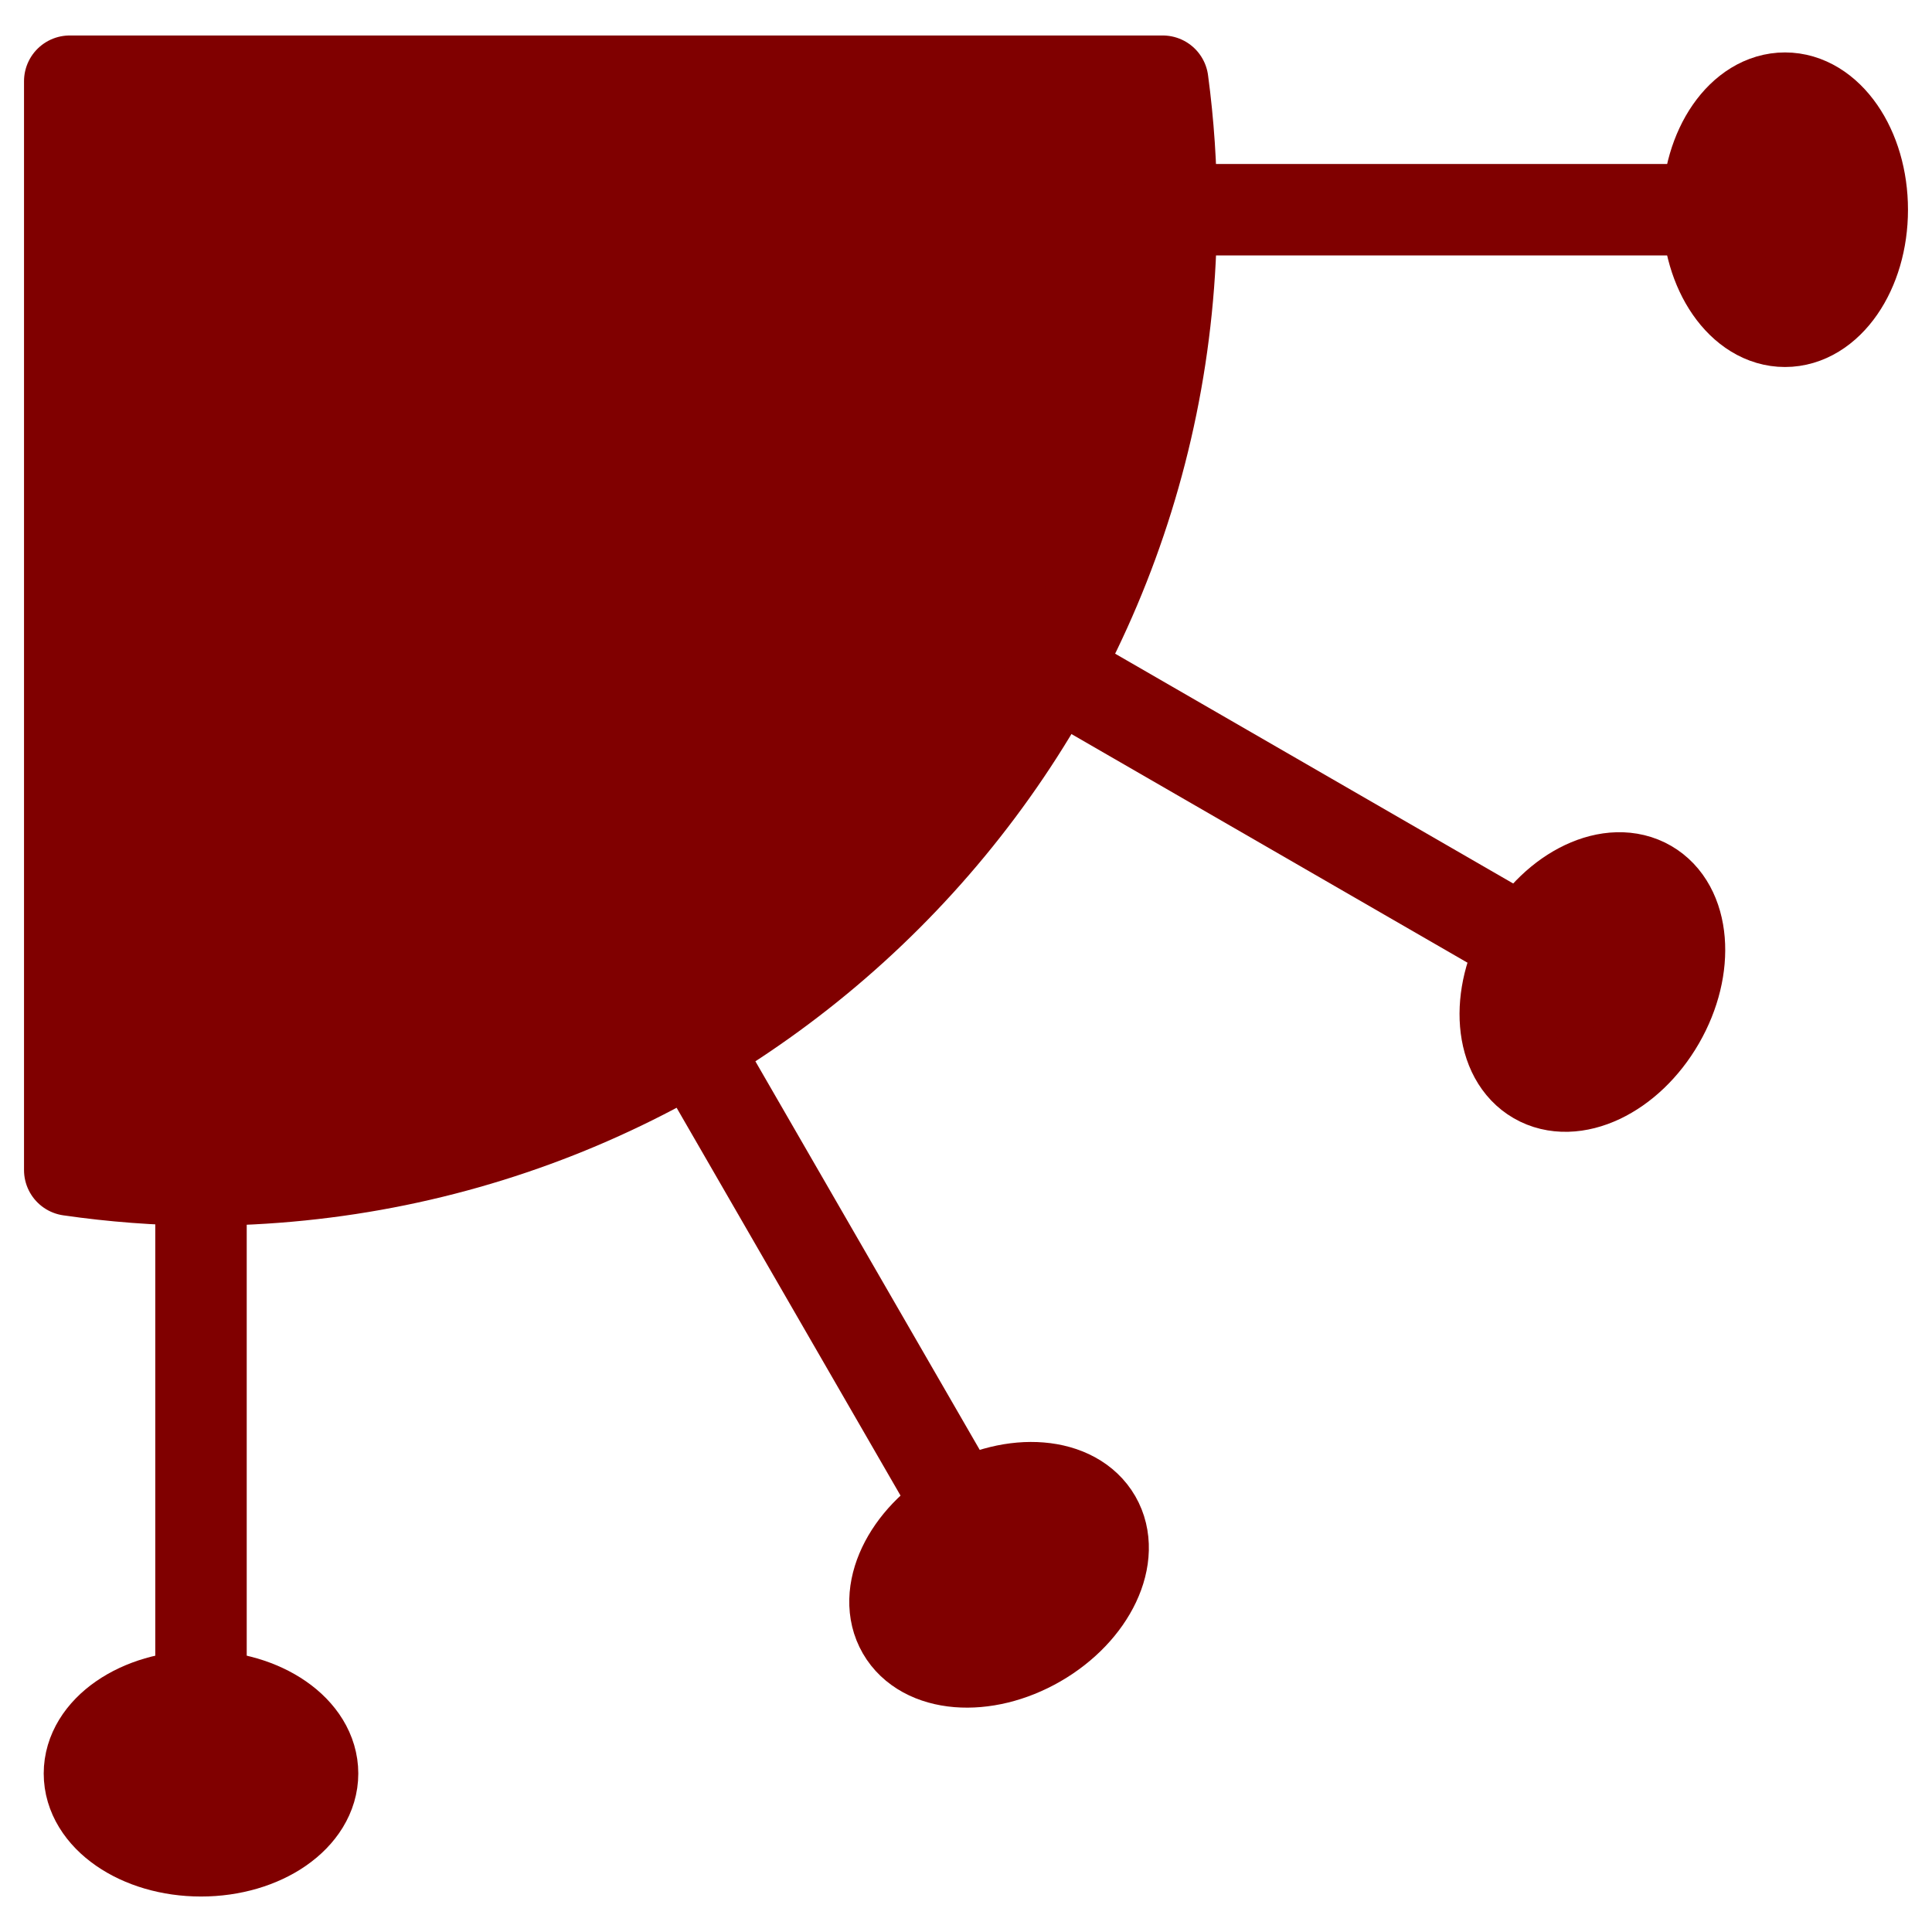
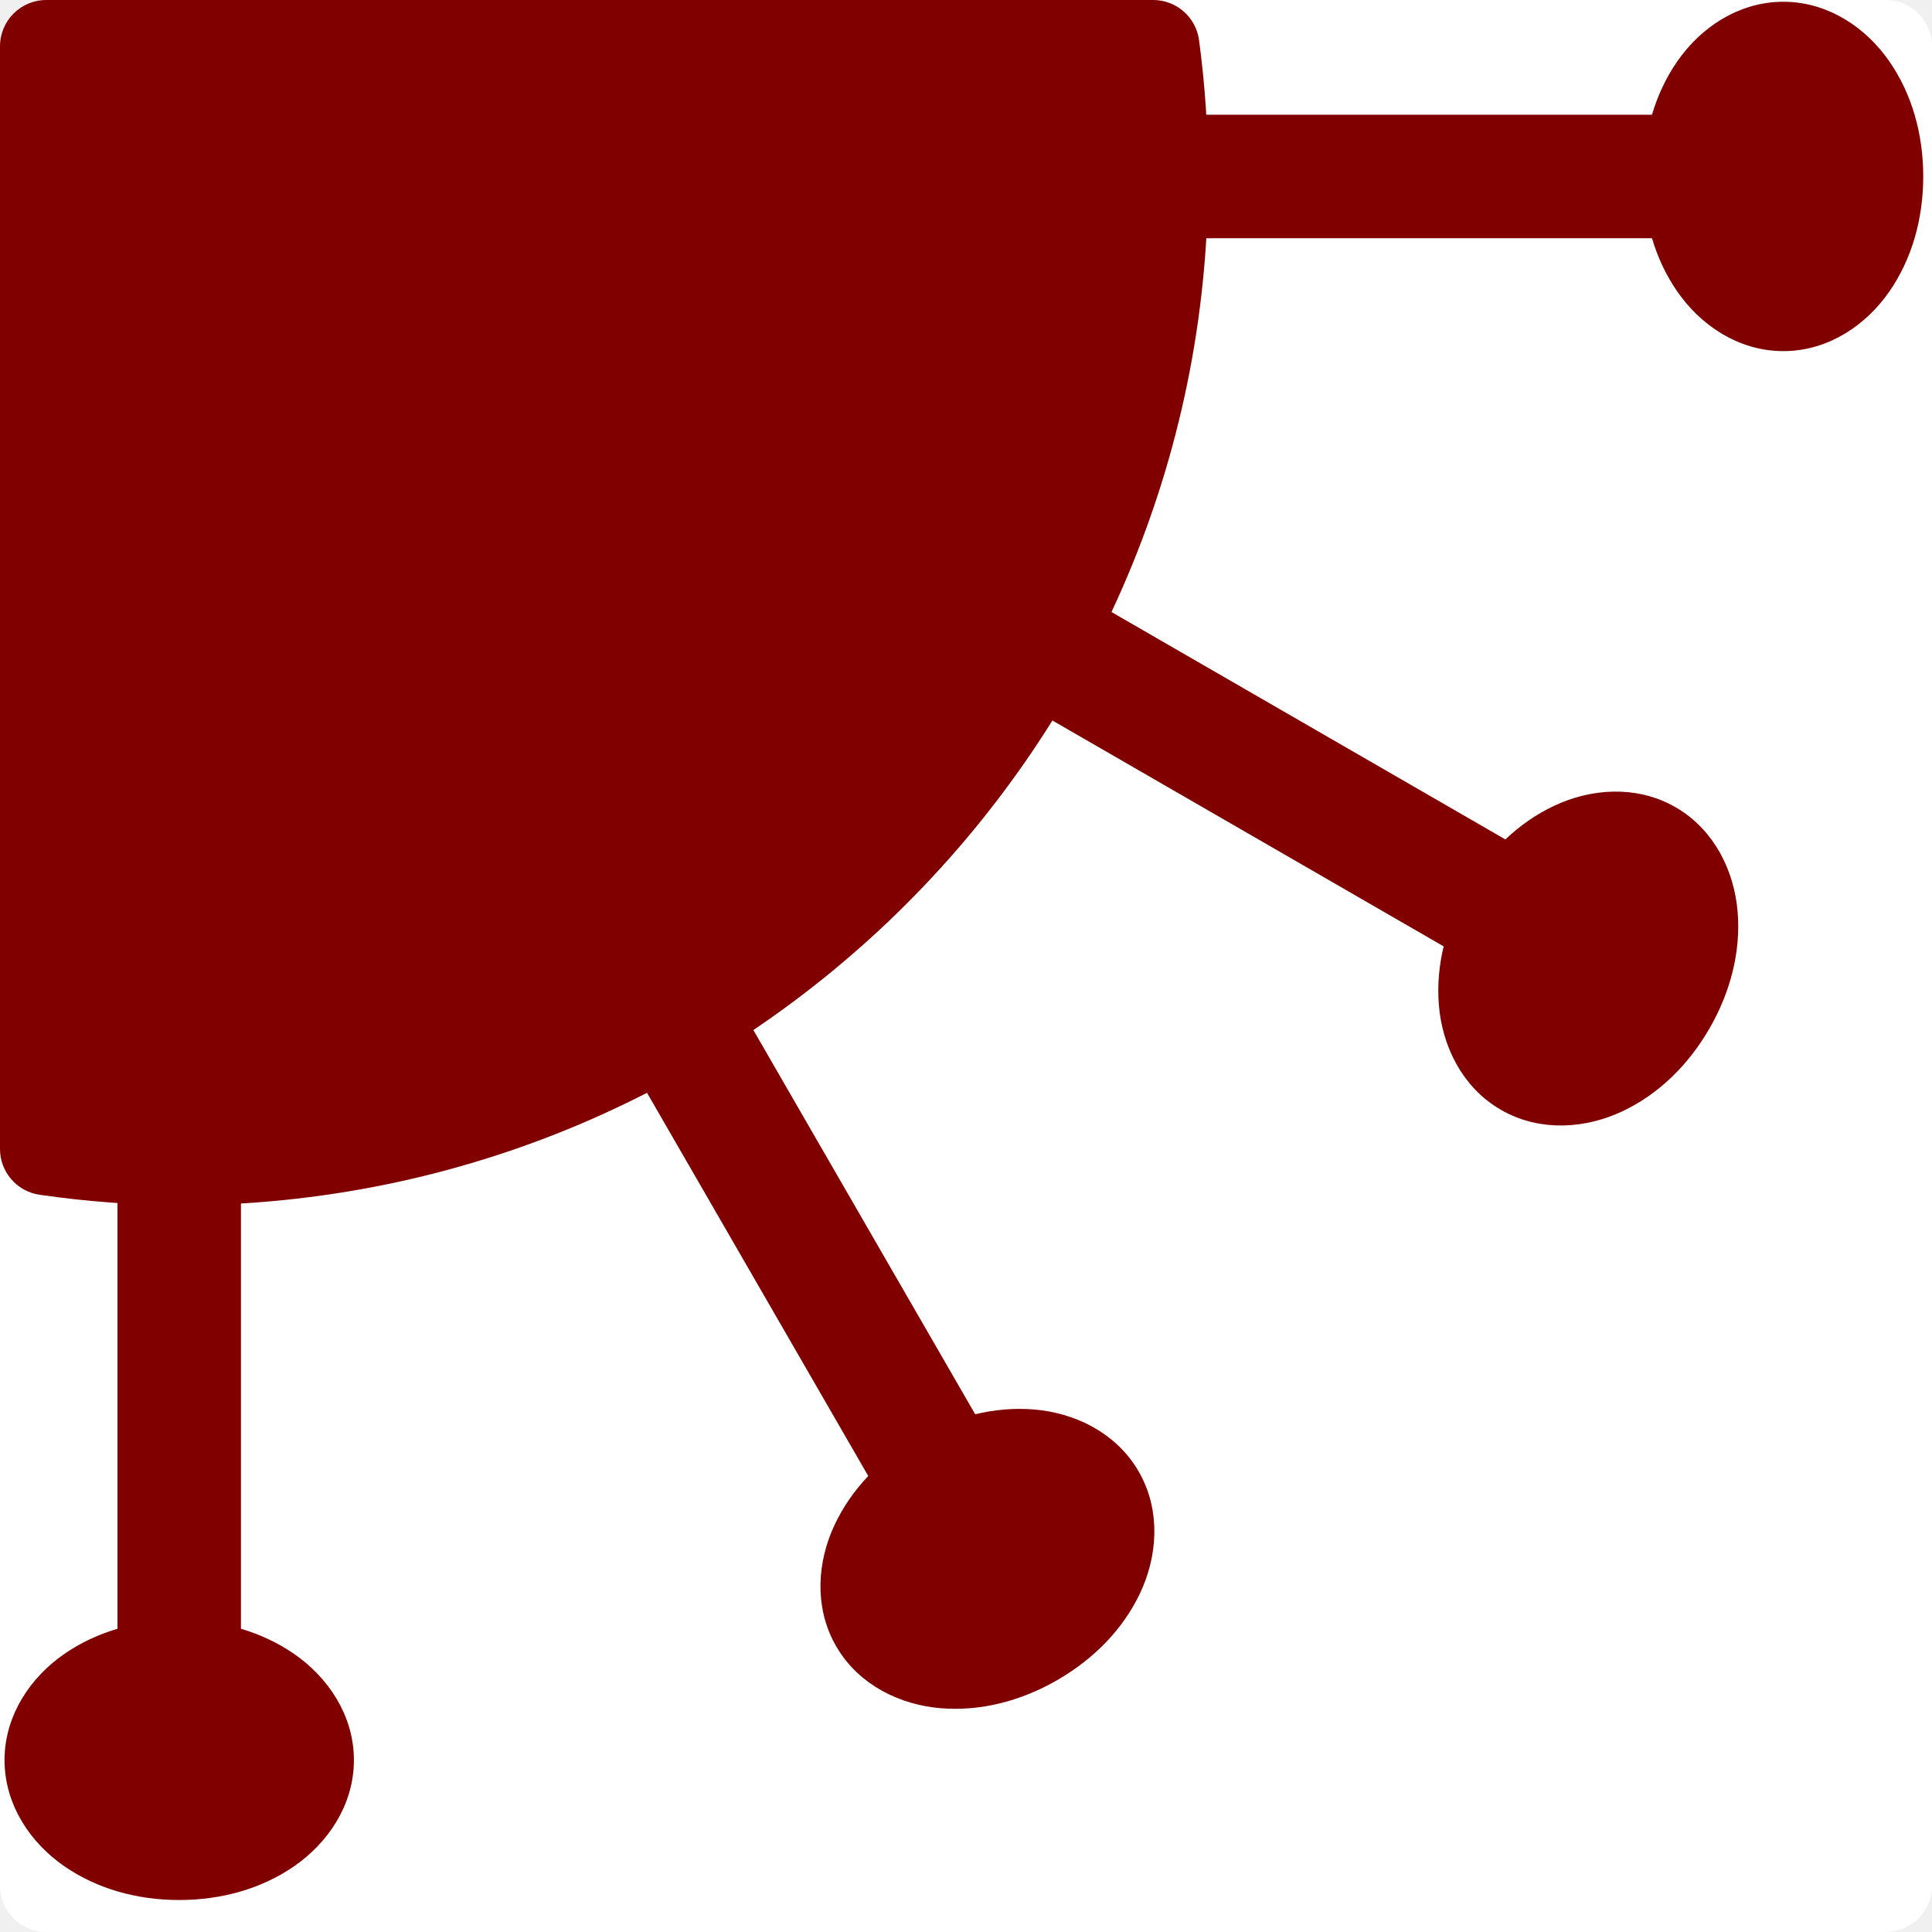
- <svg xmlns="http://www.w3.org/2000/svg" width="239.55" height="239.55" viewBox="0 0 63.381 63.381">
-   <style>.B{stroke-linejoin:round}.C{stroke-width:3}</style>
-   <g transform="translate(-97.175 -92.428)">
-     <path d="M97.175 92.428h63.381v63.381H97.175z" fill="#fff" />
-     <g transform="translate(-.077 .481)" fill="maroon" stroke="maroon" class="C">
-       <path d="M99.54 94.611v35.721a31.83 31.83 0 0 0 4.306.327c17.58 0 31.832-14.252 31.832-31.832a31.83 31.83 0 0 0-.282-4.216z" class="B" />
-       <path d="M103.846 131v17.303" />
-       <ellipse cx="103.846" cy="150.129" rx="3.66" ry="2.535" class="B" />
-       <g transform="rotate(270 98.293 104.449)">
-         <path d="M103.915 142.837v17.303" />
-         <ellipse cx="103.915" cy="161.966" rx="3.66" ry="2.535" class="B" />
-       </g>
-       <g transform="rotate(330 82.718 104.062)">
-         <path d="M103.915 142.837v17.303" />
-         <ellipse cx="103.915" cy="161.966" rx="3.66" ry="2.535" class="B" />
-       </g>
-       <g transform="rotate(300 93.965 103.594)">
-         <path d="M103.915 142.837v17.303" />
-         <ellipse cx="103.915" cy="161.966" rx="3.66" ry="2.535" class="B" />
+ <svg xmlns="http://www.w3.org/2000/svg" xmlns:xlink="http://www.w3.org/1999/xlink" width="236.553" height="236.553" viewBox="0 0 62.588 62.588">
+   <g transform="translate(-82.335 -77.098)">
+     <path d="M83.835 78.598h59.588v59.588H83.835z" fill="#fff" stroke="#fff" stroke-width="3" stroke-linejoin="round" />
+     <g transform="translate(-15.705 -16.013)" fill="maroon">
+       <path d="M99.54 94.611v35.721a31.83 31.83 0 0 0 4.306.327c17.58 0 31.832-14.252 31.832-31.832a31.83 31.83 0 0 0-.282-4.216z" />
+       <path d="M99.54 93.111a1.5 1.5 0 0 0-1.5 1.5v35.721a1.5 1.5 0 0 0 1.286 1.485c1.494.216 3 .33 4.509.342 18.403 0 33.344-14.941 33.344-33.332a33.35 33.35 0 0 0-.295-4.415 1.5 1.5 0 0 0-1.487-1.301zm1.5 3h33c.082.903.137 1.809.137 2.716 0 16.768-13.559 30.328-30.326 30.331a30.32 30.32 0 0 1-2.811-.169z" />
+       <g stroke="maroon">
+         <path d="M103.846 131v17.303" />
+         <path d="M102.345 130.999v17.305h3v-17.305z" />
+         <path d="M107.506 150.129c0 1.4-1.639 2.535-3.66 2.535s-3.66-1.135-3.66-2.535c0-.672.386-1.317 1.072-1.792s1.617-.742 2.588-.742 1.902.267 2.588.742 1.072 1.12 1.072 1.792z" />
+         <use xlink:href="#B" />
+         <g transform="rotate(270 98.293 104.449)">
+           <path d="M103.915 142.837v17.303" />
+           <path d="M102.414 142.836v17.305h3v-17.305z" />
+           <use xlink:href="#C" />
+           <use xlink:href="#B" x="0.069" y="11.837" />
+         </g>
+         <g transform="rotate(330 82.718 104.062)">
+           <path d="M103.915 142.837v17.303" />
+           <path d="M102.414 142.836v17.305h3v-17.305z" />
+           <use xlink:href="#C" />
+           <use xlink:href="#B" x="0.069" y="11.837" />
+         </g>
+         <g transform="rotate(300 93.965 103.594)">
+           <path d="M103.915 142.837v17.303" />
+           <path d="M102.414 142.836v17.305h3v-17.305z" />
+           <use xlink:href="#C" />
+           <use xlink:href="#B" x="0.069" y="11.837" />
+         </g>
      </g>
    </g>
  </g>
+   <defs>
+     <path id="B" d="M103.845 146.095c-1.291 0-2.485.348-3.441 1.01s-1.717 1.74-1.717 3.025.761 2.363 1.717 3.025 2.15 1.008 3.441 1.008 2.487-.346 3.443-1.008 1.717-1.74 1.717-3.025-.761-2.363-1.717-3.025-2.152-1.01-3.443-1.01zm0 3c.73 0 1.366.219 1.734.475s.426.446.426.561-.057.303-.426.559-1.004.475-1.734.475-1.364-.219-1.732-.475-.426-.444-.426-.559.057-.305.426-.561 1.002-.475 1.732-.475z" />
+     <path id="C" d="M107.575 161.966a3.66 2.535 0 0 1-3.66 2.535 3.66 2.535 0 0 1-3.66-2.535 3.66 2.535 0 0 1 3.66-2.535 3.66 2.535 0 0 1 3.66 2.535z" />
+   </defs>
</svg>
